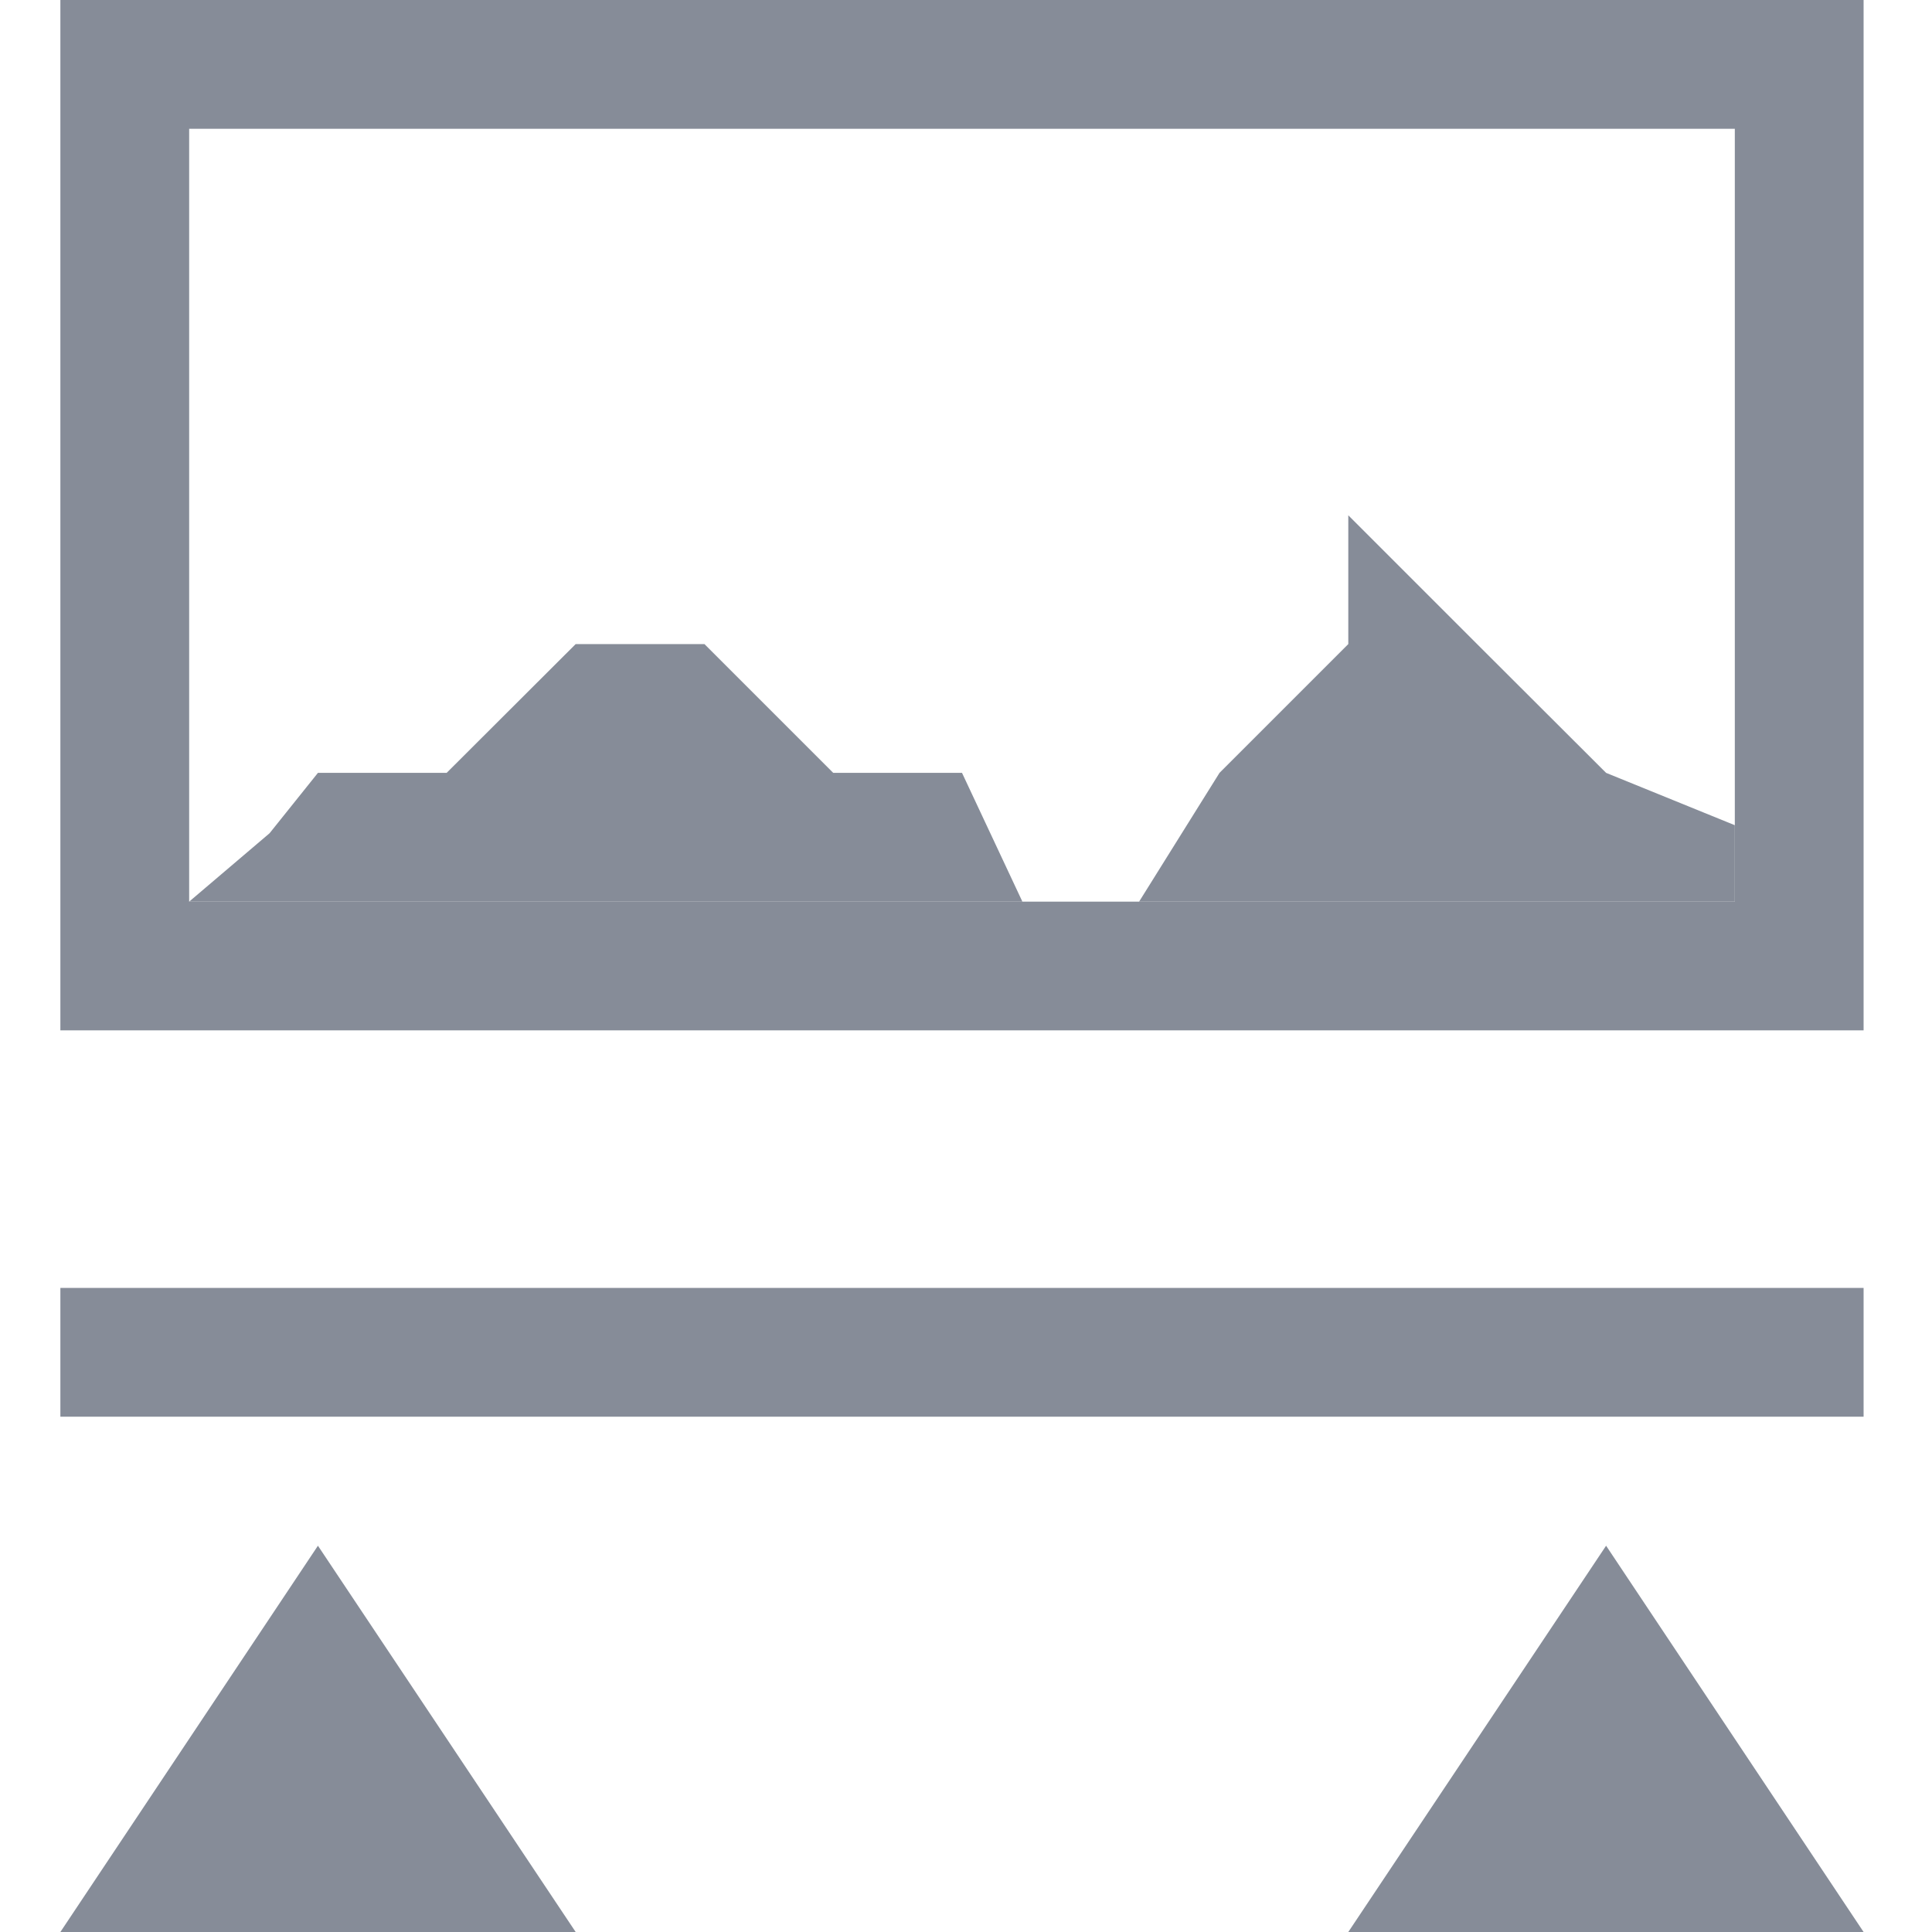
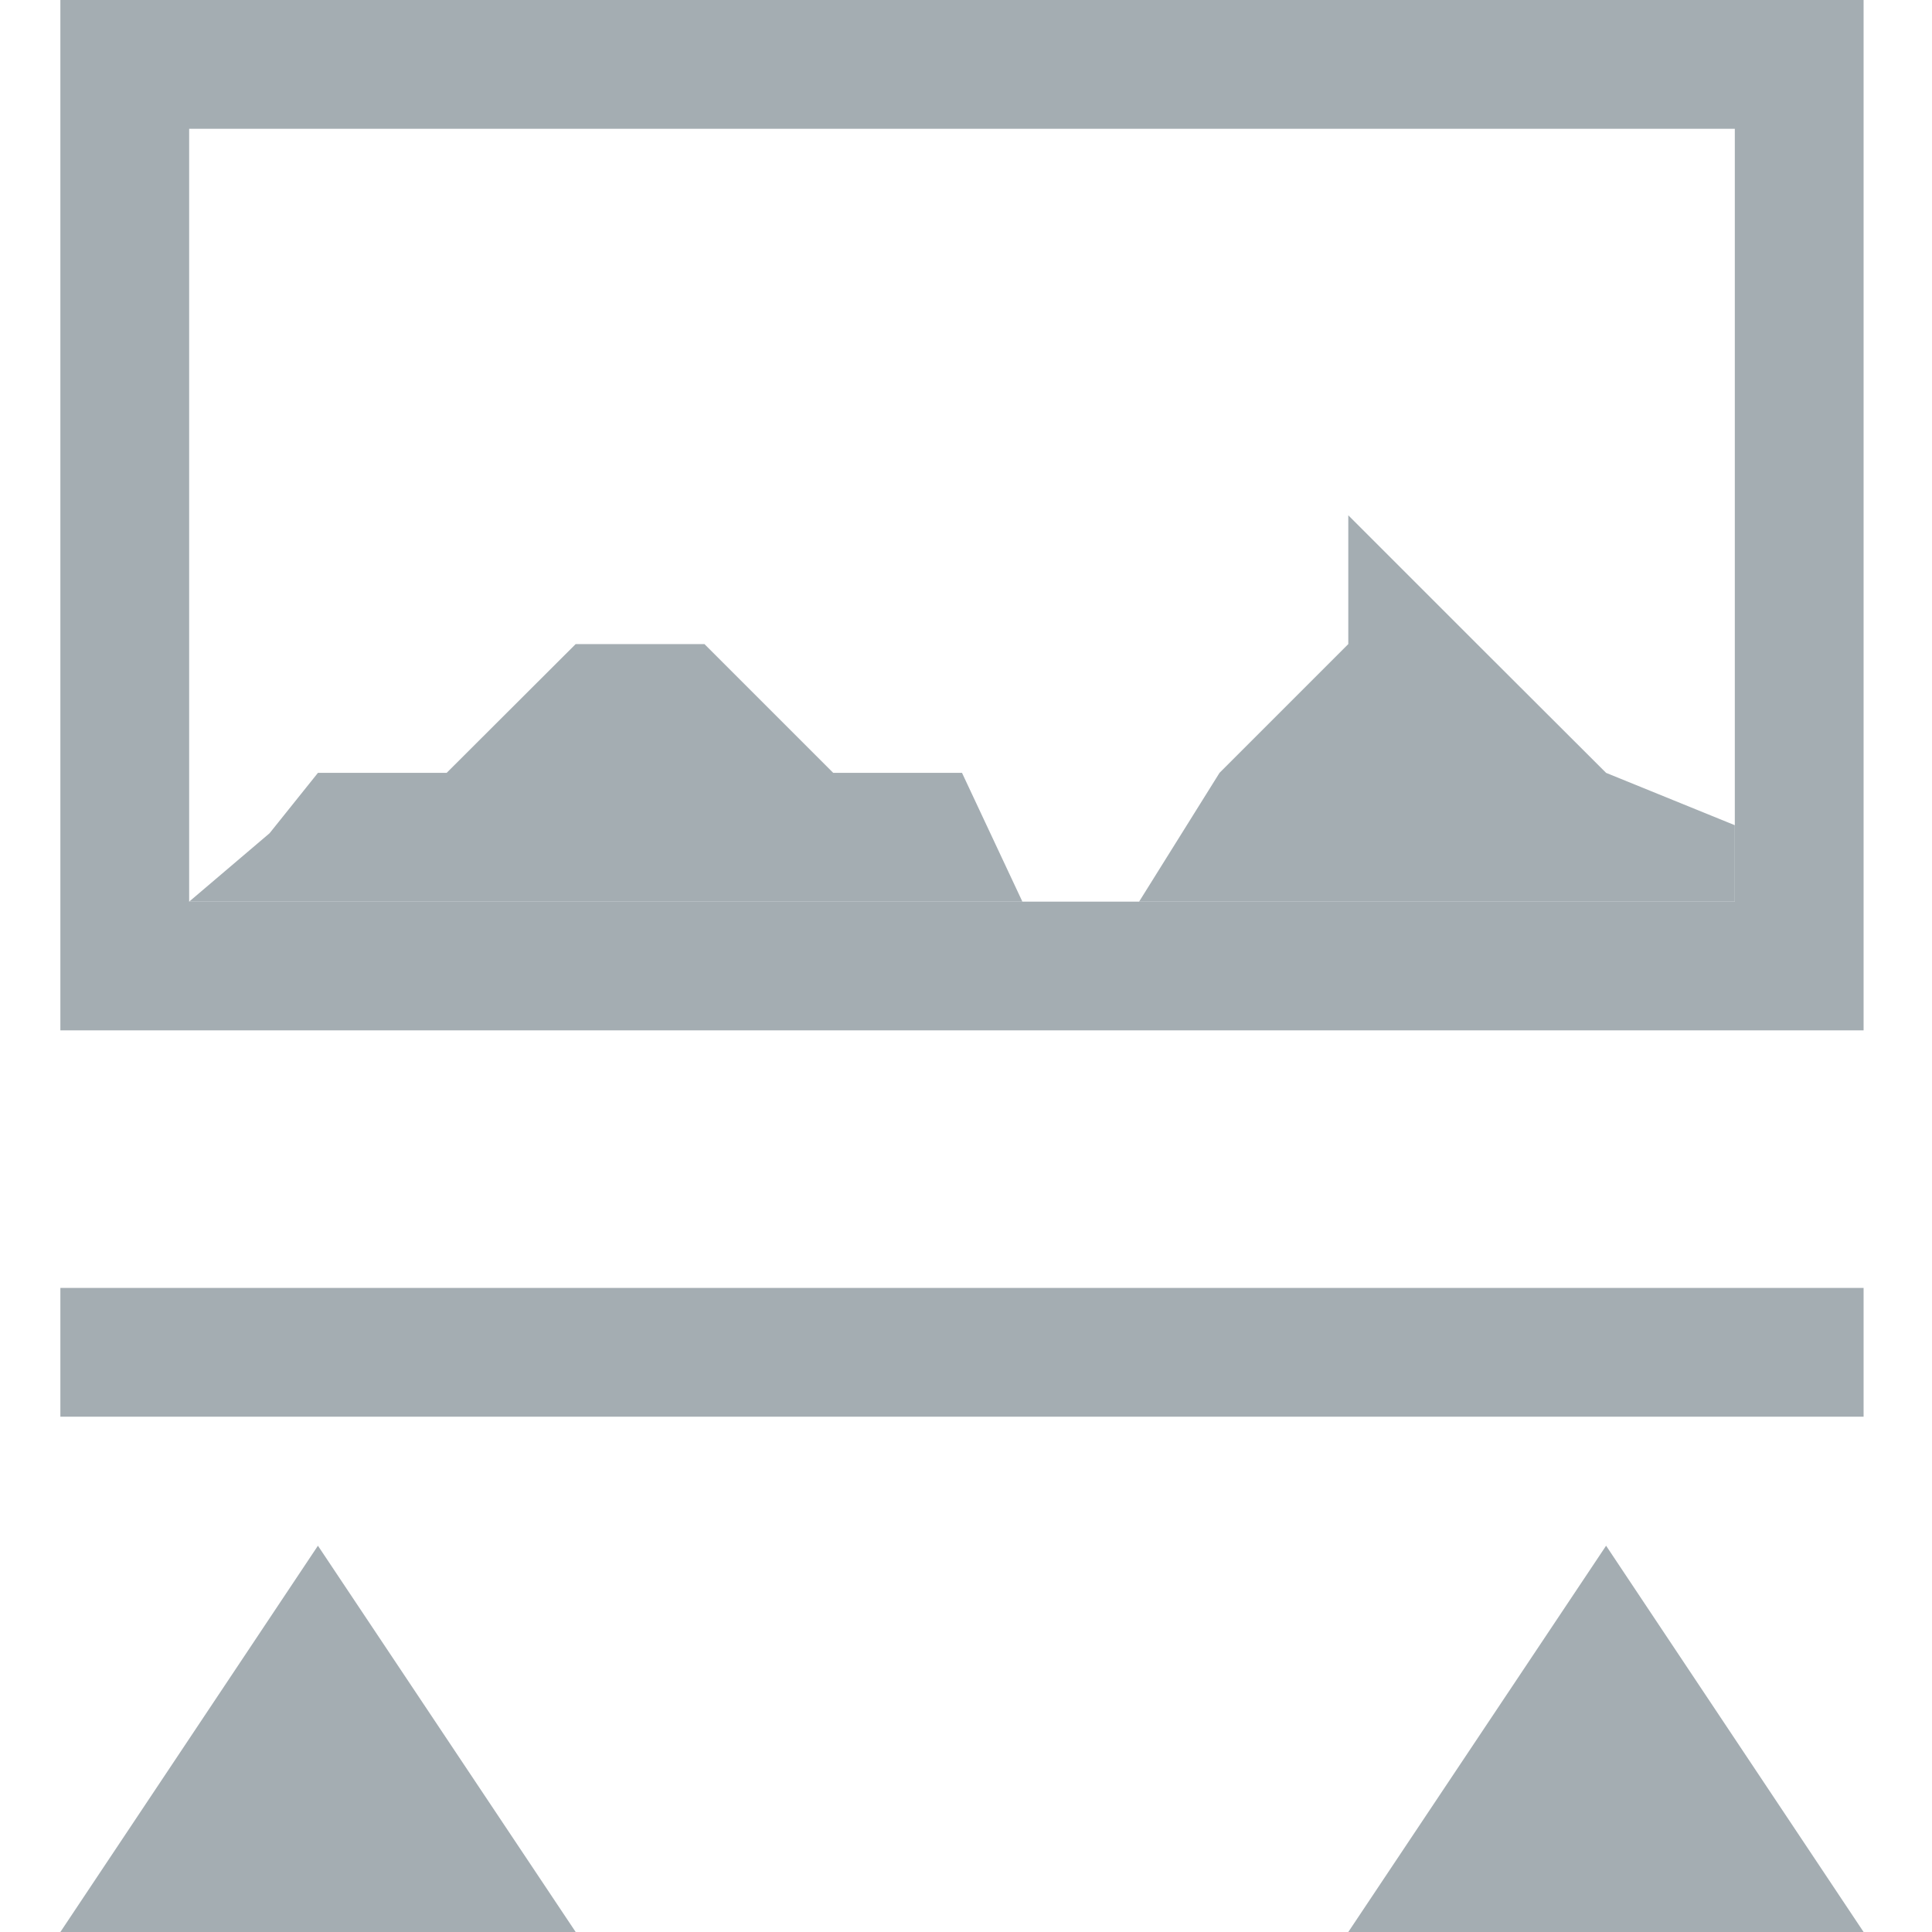
<svg xmlns="http://www.w3.org/2000/svg" width="32pt" height="32pt" viewBox="0 0 32 32" version="1.1">
  <g id="surface1">
-     <path style=" stroke:none;fill-rule:nonzero;fill:rgb(52.549%,54.902%,59.608%);fill-opacity:1;" d="M 1 21.332 L 30.867 21.332 L 30.867 23.465 L 1 23.465 Z M 1 21.332 " />
-     <path style=" stroke:none;fill-rule:nonzero;fill:rgb(52.549%,54.902%,59.608%);fill-opacity:1;" d="M 5.266 25.602 L 1 32 L 9.535 32 Z M 5.266 25.602 " />
-     <path style=" stroke:none;fill-rule:nonzero;fill:rgb(52.549%,54.902%,59.608%);fill-opacity:1;" d="M 26.602 25.602 L 22.332 32 L 30.867 32 Z M 26.602 25.602 " />
-     <path style=" stroke:none;fill-rule:nonzero;fill:rgb(52.549%,54.902%,59.608%);fill-opacity:1;" d="M 1 0 L 1 17.066 L 30.867 17.066 L 30.867 0 Z M 3.133 2.133 L 28.734 2.133 L 28.734 14.934 L 3.133 14.934 Z M 3.133 2.133 " />
-     <path style=" stroke:none;fill-rule:nonzero;fill:rgb(52.549%,54.902%,59.608%);fill-opacity:1;" d="M 3.133 14.934 L 4.465 13.801 L 5.266 12.801 L 7.398 12.801 L 9.535 10.668 L 11.668 10.668 L 13.801 12.801 L 15.934 12.801 L 16.934 14.934 L 18.867 14.934 L 20.199 12.801 L 22.332 10.668 L 22.332 8.535 L 24.465 10.668 L 26.602 12.801 L 28.734 13.668 L 28.734 14.934 Z M 3.133 14.934 " />
+     <path style=" stroke:none;fill-rule:nonzero;fill:#A4ADB2;fill-opacity:1;" d="M 1 21.332 L 30.867 21.332 L 30.867 23.465 L 1 23.465 Z M 1 21.332 " />
+     <path style=" stroke:none;fill-rule:nonzero;fill:#A4ADB2;fill-opacity:1;" d="M 5.266 25.602 L 1 32 L 9.535 32 Z M 5.266 25.602 " />
+     <path style=" stroke:none;fill-rule:nonzero;fill:#A4ADB2;fill-opacity:1;" d="M 26.602 25.602 L 22.332 32 L 30.867 32 Z M 26.602 25.602 " />
+     <path style=" stroke:none;fill-rule:nonzero;fill:#A4ADB2;fill-opacity:1;" d="M 1 0 L 1 17.066 L 30.867 17.066 L 30.867 0 Z M 3.133 2.133 L 28.734 2.133 L 28.734 14.934 L 3.133 14.934 Z M 3.133 2.133 " />
+     <path style=" stroke:none;fill-rule:nonzero;fill:#A4ADB2;fill-opacity:1;" d="M 3.133 14.934 L 4.465 13.801 L 5.266 12.801 L 7.398 12.801 L 9.535 10.668 L 11.668 10.668 L 13.801 12.801 L 15.934 12.801 L 16.934 14.934 L 18.867 14.934 L 20.199 12.801 L 22.332 10.668 L 22.332 8.535 L 24.465 10.668 L 26.602 12.801 L 28.734 13.668 L 28.734 14.934 Z M 3.133 14.934 " />
  </g>
</svg>
